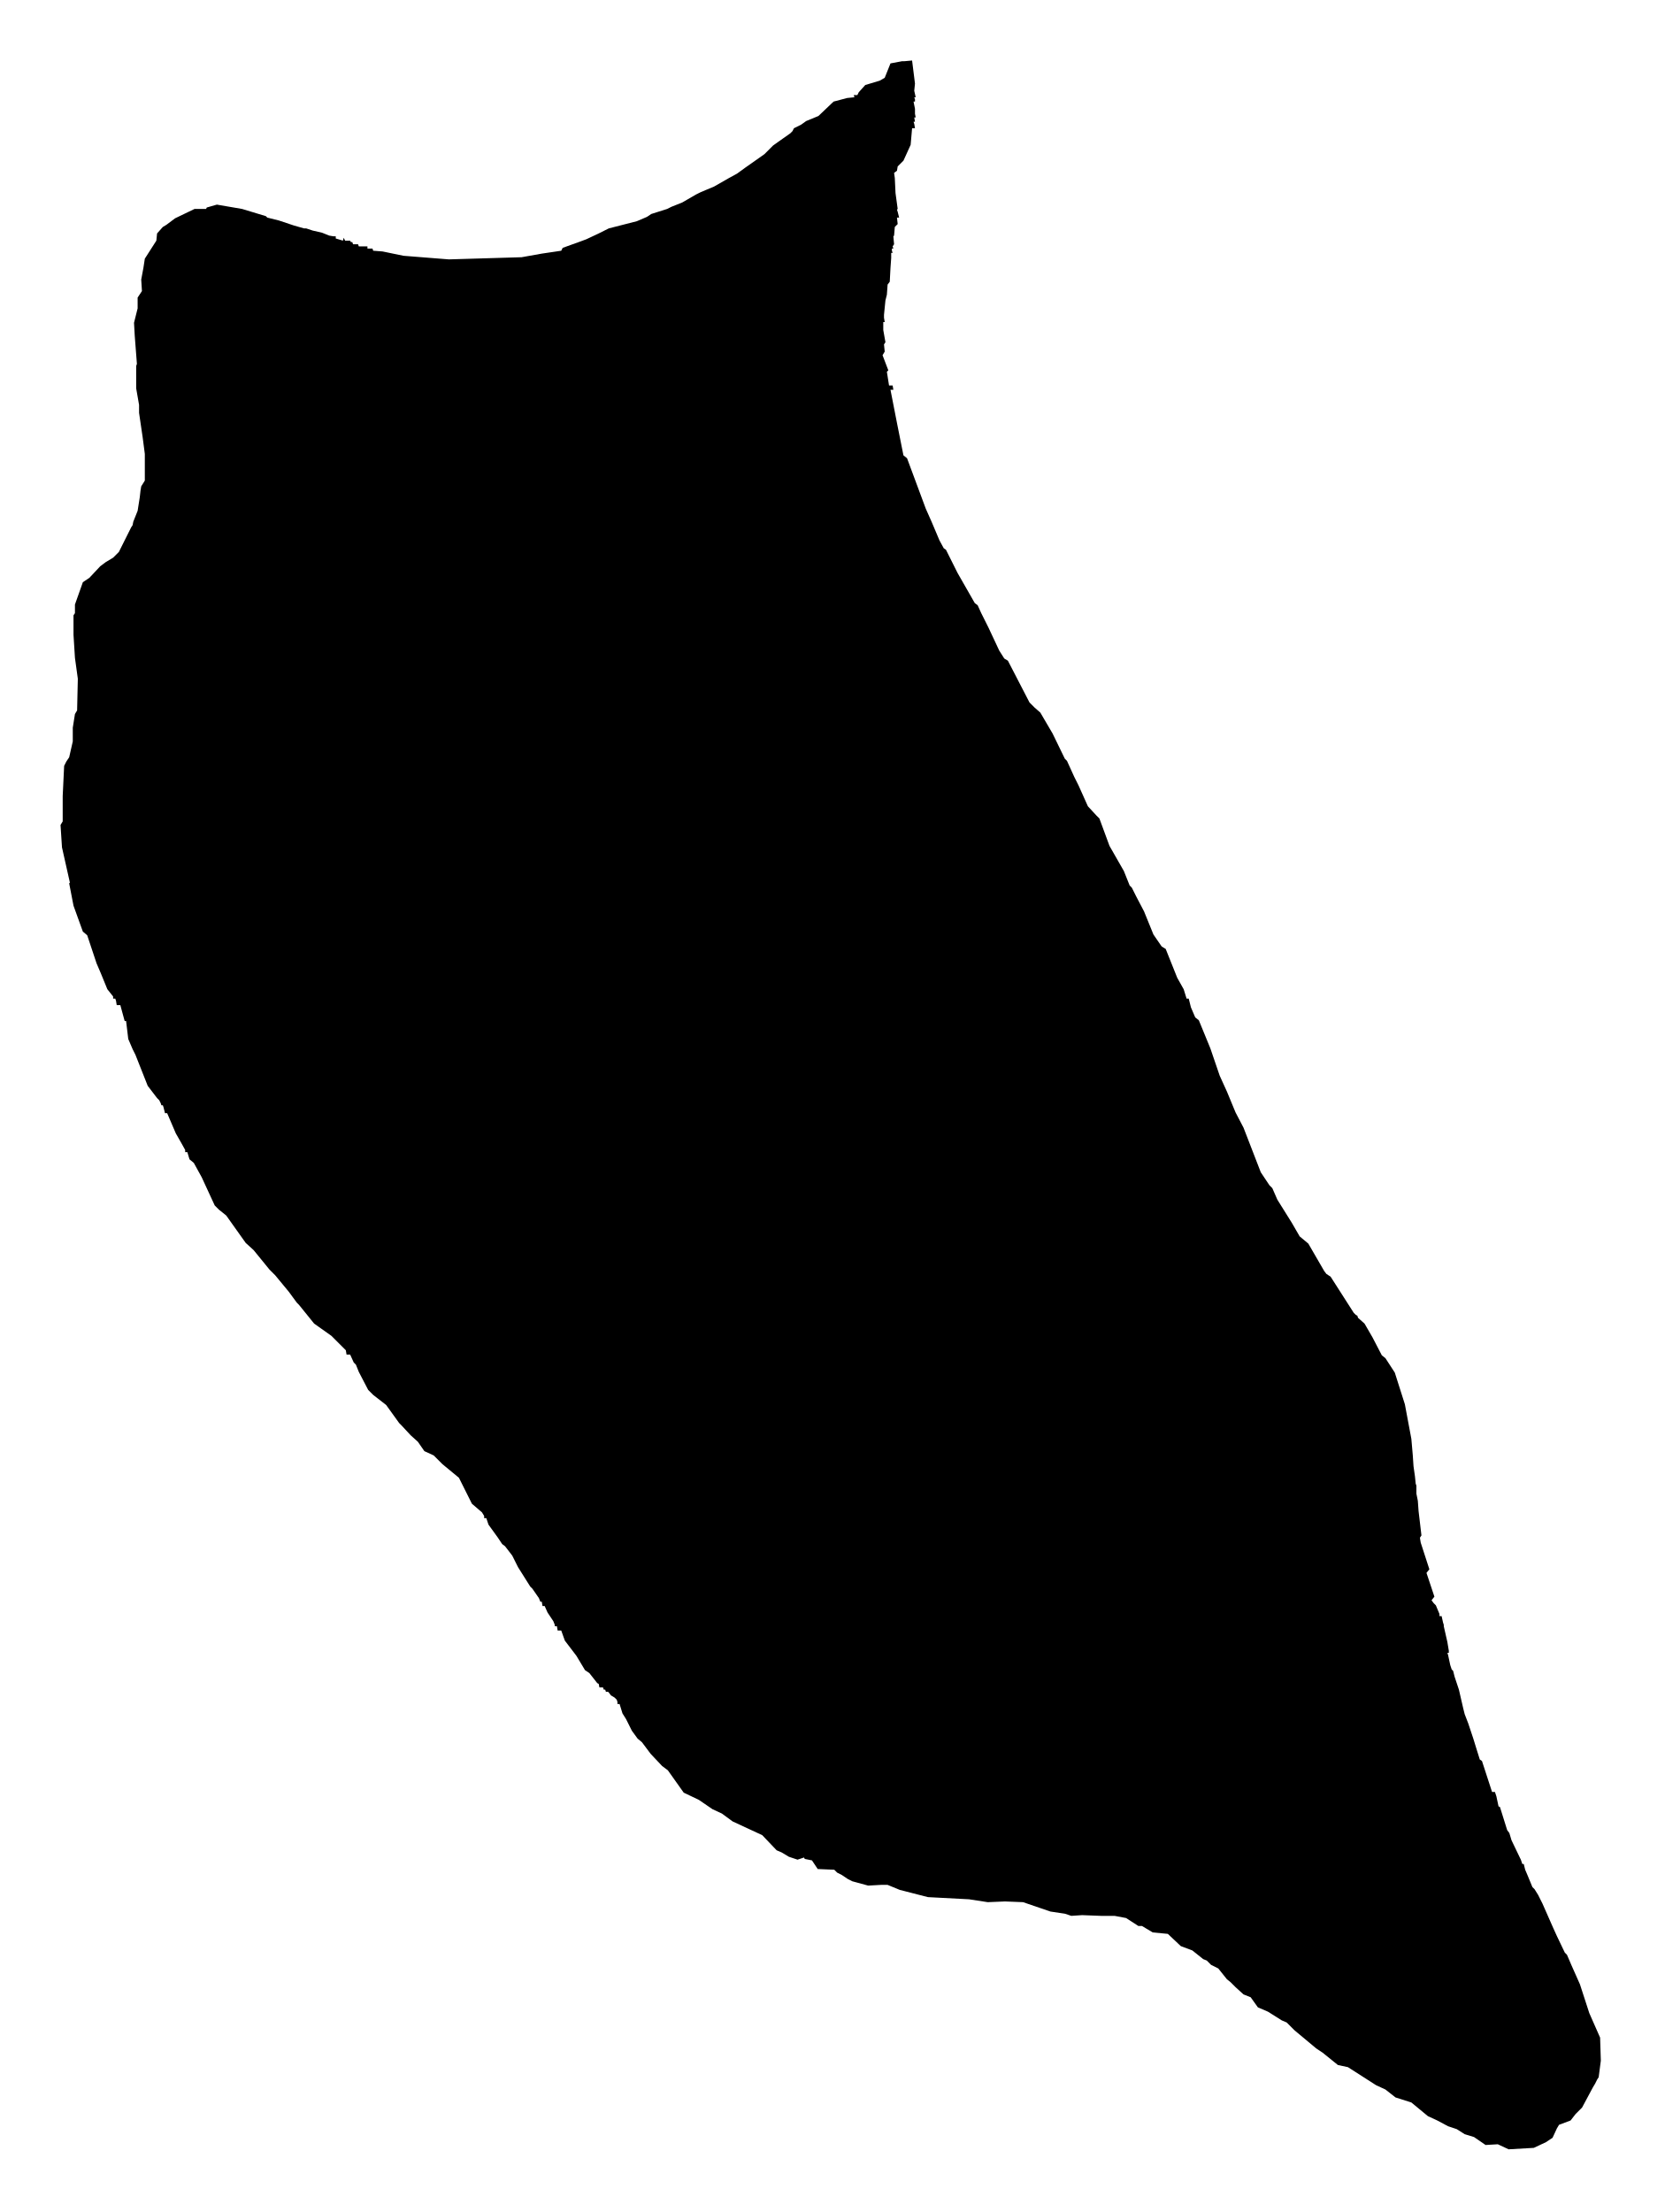
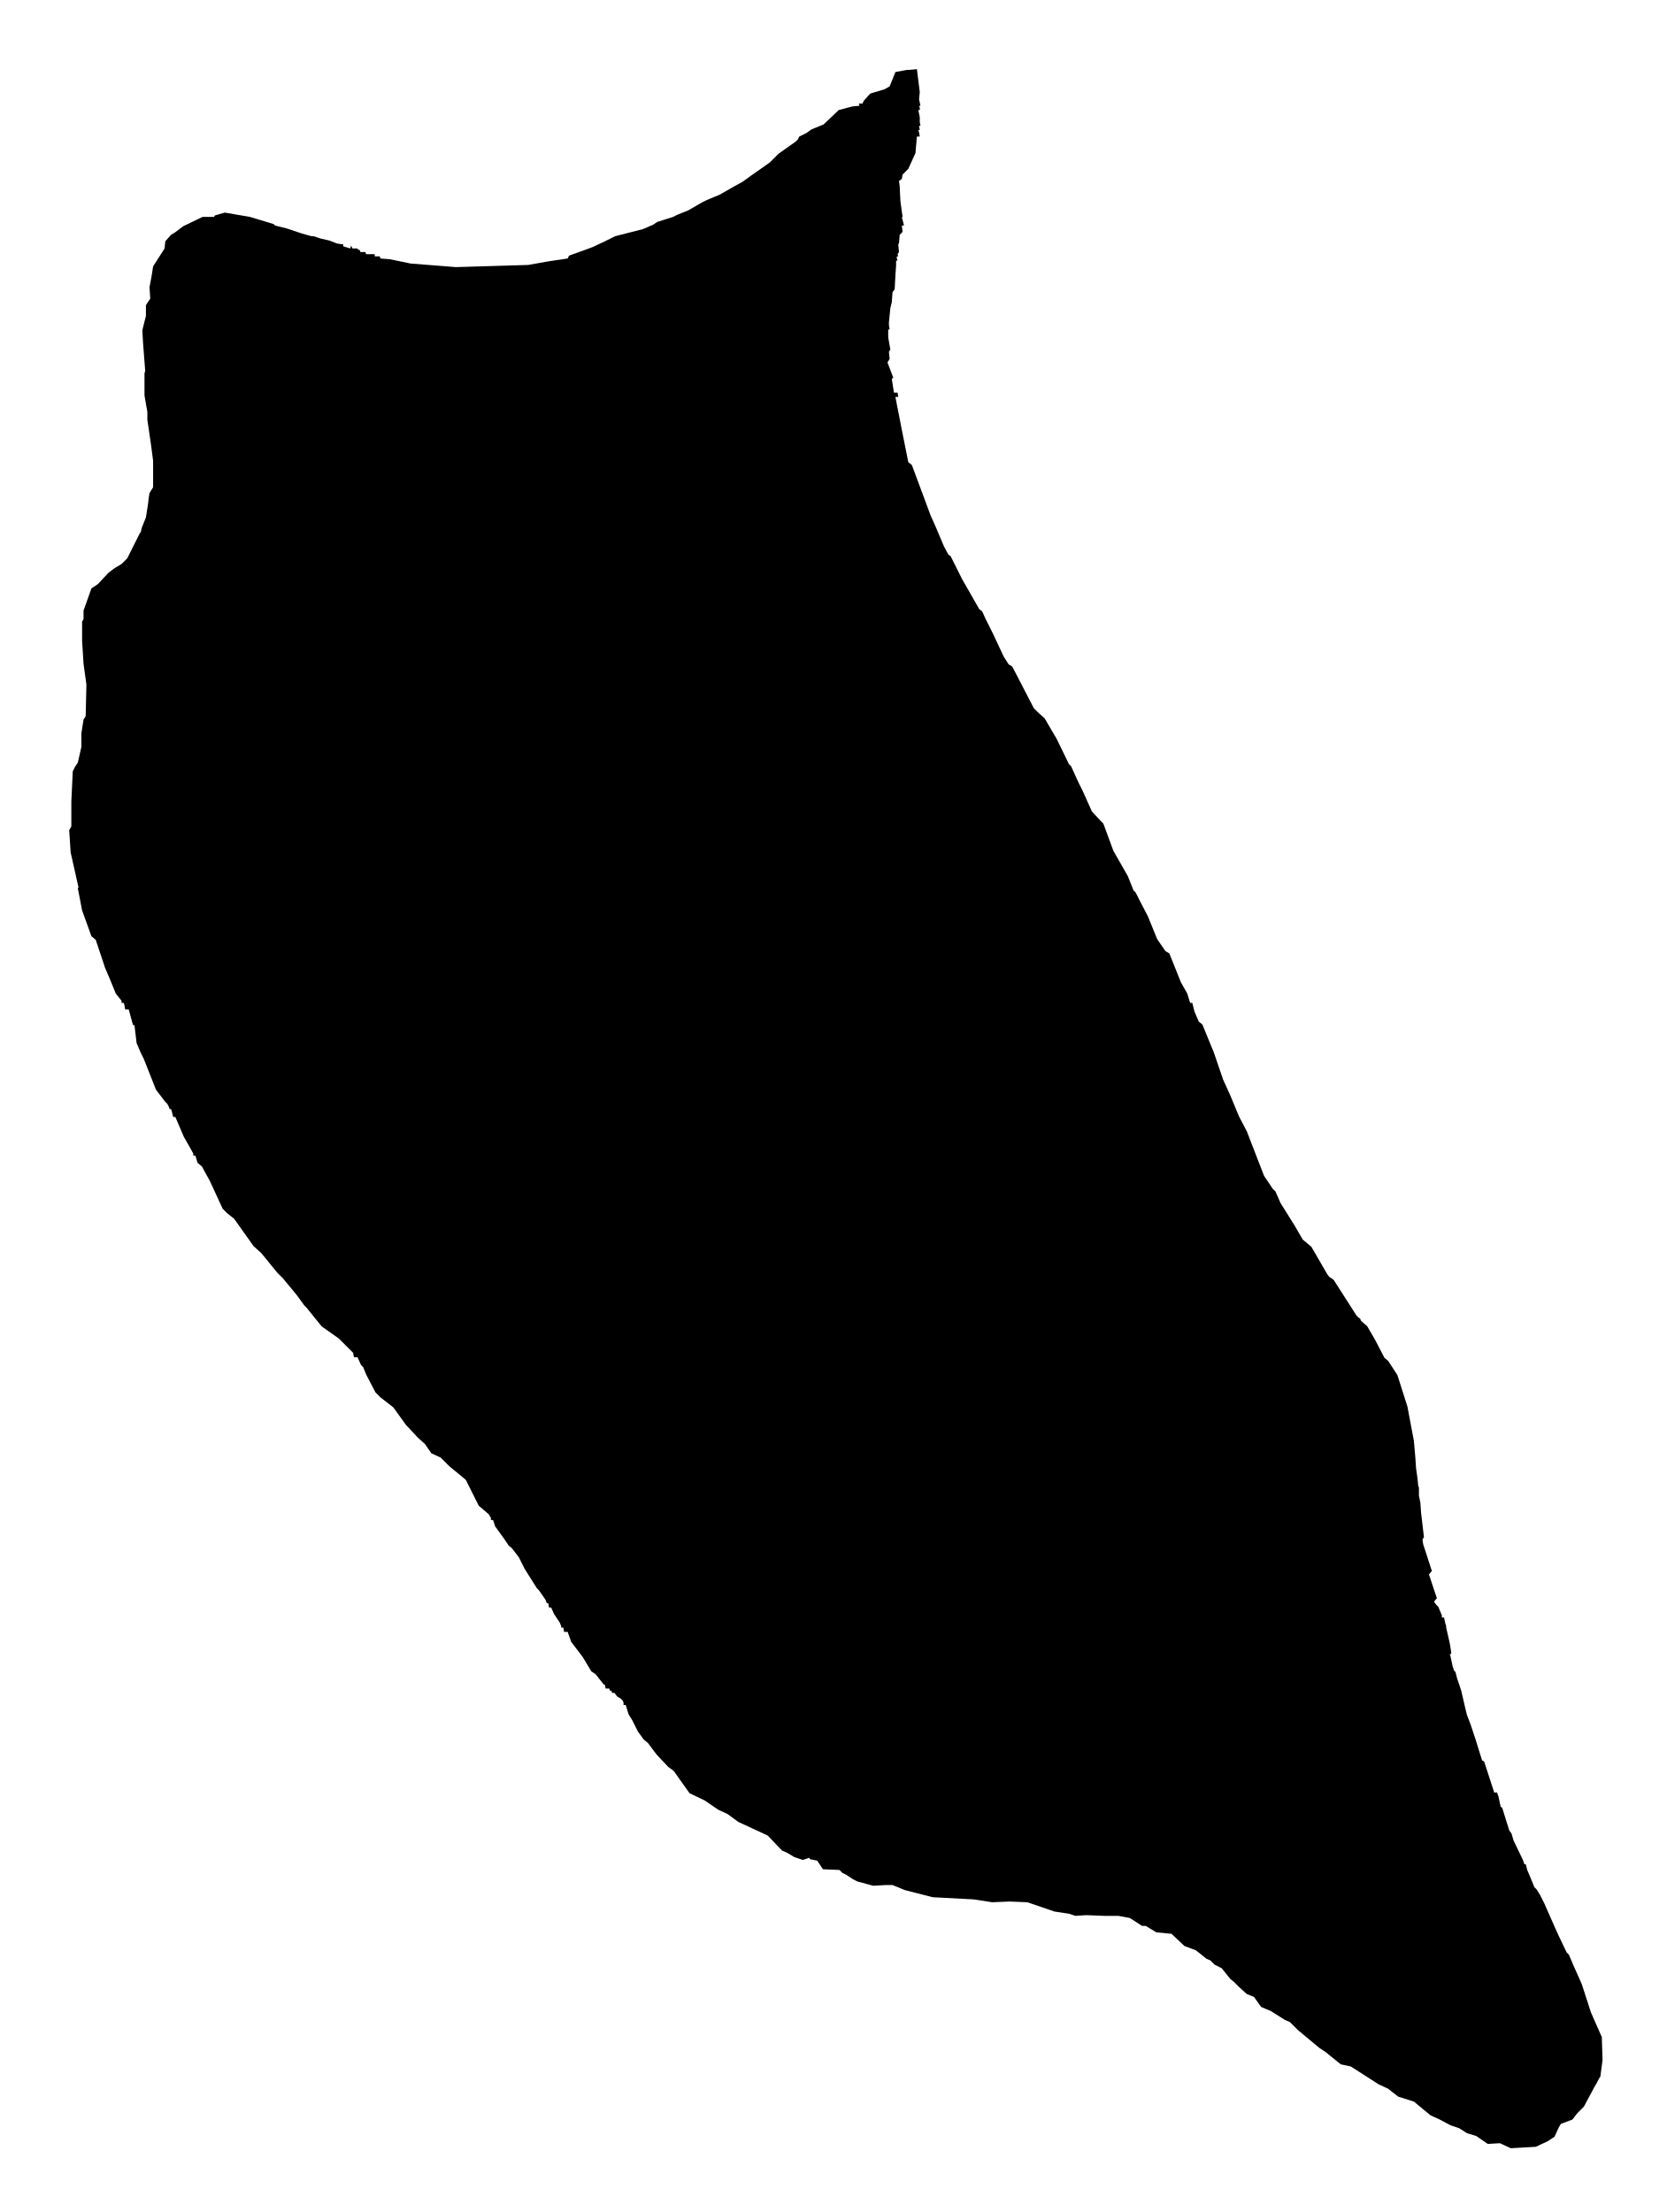
- <svg xmlns="http://www.w3.org/2000/svg" viewBox="1596.85 3226.26 2.31 3.07">
-   <path d="M1598.116,3226.344L1598.12,3226.376L1598.119,3226.386L1598.121,3226.395L1598.119,3226.395L1598.12,3226.398L1598.12,3226.401L1598.118,3226.401L1598.12,3226.411L1598.12,3226.418L1598.121,3226.423L1598.119,3226.423L1598.12,3226.429L1598.118,3226.429L1598.119,3226.432L1598.12,3226.438L1598.116,3226.438L1598.114,3226.461L1598.104,3226.483L1598.096,3226.491L1598.095,3226.497L1598.091,3226.5L1598.092,3226.507L1598.093,3226.528L1598.096,3226.55L1598.095,3226.551L1598.096,3226.554L1598.098,3226.562L1598.095,3226.562L1598.096,3226.571L1598.092,3226.575L1598.091,3226.587L1598.09,3226.588L1598.091,3226.599L1598.089,3226.602L1598.09,3226.605L1598.088,3226.605L1598.088,3226.608L1598.089,3226.611L1598.087,3226.611L1598.087,3226.618L1598.086,3226.632L1598.085,3226.651L1598.082,3226.655L1598.081,3226.669L1598.079,3226.677L1598.077,3226.697L1598.077,3226.701L1598.078,3226.707L1598.076,3226.707L1598.076,3226.718L1598.079,3226.735L1598.077,3226.738L1598.078,3226.748L1598.075,3226.753L1598.083,3226.774L1598.081,3226.776L1598.084,3226.795L1598.089,3226.795L1598.09,3226.801L1598.086,3226.801L1598.095,3226.847L1598.104,3226.892L1598.109,3226.896L1598.135,3226.966L1598.143,3226.984L1598.154,3227.01L1598.16,3227.021L1598.163,3227.023L1598.179,3227.055L1598.203,3227.097L1598.207,3227.1L1598.212,3227.111L1598.222,3227.131L1598.237,3227.163L1598.244,3227.174L1598.249,3227.177L1598.279,3227.235L1598.286,3227.242L1598.294,3227.249L1598.311,3227.278L1598.328,3227.313L1598.331,3227.316L1598.341,3227.338L1598.347,3227.35L1598.36,3227.379L1598.372,3227.392L1598.376,3227.396L1598.39,3227.434L1598.41,3227.469L1598.418,3227.489L1598.421,3227.492L1598.427,3227.504L1598.438,3227.525L1598.451,3227.557L1598.462,3227.573L1598.463,3227.574L1598.468,3227.577L1598.484,3227.617L1598.493,3227.633L1598.497,3227.646L1598.5,3227.646L1598.503,3227.658L1598.509,3227.672L1598.514,3227.676L1598.53,3227.715L1598.543,3227.753L1598.553,3227.775L1598.565,3227.804L1598.576,3227.825L1598.6,3227.887L1598.612,3227.905L1598.616,3227.909L1598.623,3227.925L1598.643,3227.957L1598.654,3227.976L1598.666,3227.986L1598.688,3228.024L1598.691,3228.028L1598.697,3228.032L1598.729,3228.082L1598.732,3228.085L1598.734,3228.086L1598.735,3228.089L1598.744,3228.097L1598.755,3228.116L1598.768,3228.141L1598.773,3228.145L1598.786,3228.165L1598.8,3228.209L1598.809,3228.257L1598.811,3228.28L1598.812,3228.295L1598.814,3228.309L1598.815,3228.319L1598.816,3228.322L1598.816,3228.333L1598.818,3228.343L1598.819,3228.357L1598.823,3228.391L1598.821,3228.394L1598.821,3228.395L1598.822,3228.401L1598.834,3228.438L1598.83,3228.443L1598.841,3228.476L1598.837,3228.481L1598.84,3228.485L1598.843,3228.488L1598.848,3228.5L1598.848,3228.503L1598.851,3228.503L1598.853,3228.512L1598.854,3228.515L1598.854,3228.517L1598.859,3228.539L1598.861,3228.551L1598.861,3228.554L1598.859,3228.554L1598.86,3228.557L1598.863,3228.571L1598.865,3228.577L1598.867,3228.579L1598.869,3228.587L1598.875,3228.605L1598.881,3228.631L1598.883,3228.639L1598.888,3228.652L1598.895,3228.673L1598.899,3228.686L1598.904,3228.702L1598.907,3228.704L1598.921,3228.747L1598.925,3228.747L1598.927,3228.753L1598.93,3228.767L1598.932,3228.768L1598.942,3228.8L1598.945,3228.804L1598.948,3228.814L1598.96,3228.839L1598.961,3228.841L1598.963,3228.847L1598.965,3228.847L1598.967,3228.855L1598.97,3228.862L1598.977,3228.879L1598.98,3228.882L1598.985,3228.89L1598.991,3228.902L1599.006,3228.936L1599.011,3228.947L1599.022,3228.97L1599.025,3228.973L1599.031,3228.987L1599.043,3229.014L1599.056,3229.054L1599.071,3229.088L1599.072,3229.12L1599.069,3229.143L1599.067,3229.146L1599.064,3229.152L1599.061,3229.157L1599.046,3229.185L1599.037,3229.194L1599.03,3229.203L1599.014,3229.209L1599.011,3229.214L1599.005,3229.227L1598.996,3229.233L1598.979,3229.241L1598.944,3229.243L1598.929,3229.236L1598.912,3229.237L1598.896,3229.226L1598.883,3229.222L1598.872,3229.215L1598.86,3229.211L1598.845,3229.203L1598.832,3229.197L1598.809,3229.178L1598.787,3229.171L1598.773,3229.16L1598.76,3229.154L1598.721,3229.129L1598.707,3229.126L1598.686,3229.109L1598.677,3229.103L1598.671,3229.098L1598.647,3229.078L1598.636,3229.067L1598.629,3229.064L1598.61,3229.052L1598.596,3229.046L1598.586,3229.032L1598.576,3229.028L1598.565,3229.018L1598.558,3229.011L1598.553,3229.007L1598.541,3228.992L1598.531,3228.987L1598.525,3228.981L1598.52,3228.979L1598.505,3228.967L1598.489,3228.961L1598.471,3228.944L1598.45,3228.942L1598.435,3228.933L1598.43,3228.933L1598.413,3228.922L1598.397,3228.919L1598.378,3228.919L1598.352,3228.918L1598.337,3228.919L1598.328,3228.916L1598.308,3228.913L1598.27,3228.9L1598.245,3228.899L1598.221,3228.9L1598.195,3228.896L1598.138,3228.893L1598.099,3228.883L1598.082,3228.876L1598.073,3228.876L1598.055,3228.877L1598.033,3228.871L1598.027,3228.868L1598.018,3228.862L1598.012,3228.859L1598.008,3228.855L1597.985,3228.854L1597.977,3228.842L1597.967,3228.84L1597.966,3228.838L1597.957,3228.841L1597.945,3228.837L1597.935,3228.831L1597.928,3228.828L1597.908,3228.807L1597.867,3228.788L1597.852,3228.777L1597.839,3228.771L1597.82,3228.758L1597.799,3228.748L1597.777,3228.717L1597.769,3228.711L1597.753,3228.694L1597.741,3228.678L1597.735,3228.673L1597.727,3228.662L1597.719,3228.646L1597.714,3228.638L1597.71,3228.625L1597.707,3228.625L1597.707,3228.622L1597.706,3228.619L1597.703,3228.616L1597.698,3228.613L1597.695,3228.609L1597.694,3228.608L1597.691,3228.608L1597.69,3228.605L1597.688,3228.605L1597.687,3228.602L1597.685,3228.602L1597.682,3228.602L1597.681,3228.597L1597.679,3228.596L1597.668,3228.582L1597.662,3228.578L1597.65,3228.558L1597.634,3228.537L1597.629,3228.523L1597.624,3228.523L1597.623,3228.517L1597.62,3228.517L1597.62,3228.515L1597.618,3228.51L1597.61,3228.498L1597.606,3228.489L1597.603,3228.489L1597.602,3228.483L1597.6,3228.483L1597.598,3228.478L1597.589,3228.465L1597.586,3228.462L1597.569,3228.435L1597.561,3228.419L1597.551,3228.406L1597.547,3228.403L1597.541,3228.394L1597.528,3228.376L1597.525,3228.367L1597.522,3228.367L1597.522,3228.364L1597.519,3228.359L1597.505,3228.347L1597.487,3228.311L1597.464,3228.292L1597.452,3228.28L1597.439,3228.274L1597.43,3228.261L1597.42,3228.252L1597.407,3228.238L1597.404,3228.235L1597.386,3228.21L1597.368,3228.196L1597.361,3228.189L1597.348,3228.164L1597.344,3228.154L1597.341,3228.151L1597.336,3228.14L1597.331,3228.14L1597.33,3228.134L1597.315,3228.119L1597.31,3228.114L1597.286,3228.097L1597.265,3228.071L1597.262,3228.068L1597.251,3228.053L1597.232,3228.03L1597.224,3228.022L1597.202,3227.995L1597.191,3227.985L1597.164,3227.947L1597.154,3227.939L1597.148,3227.933L1597.13,3227.894L1597.119,3227.874L1597.113,3227.869L1597.11,3227.859L1597.107,3227.859L1597.107,3227.856L1597.102,3227.847L1597.094,3227.833L1597.082,3227.805L1597.079,3227.805L1597.077,3227.797L1597.076,3227.794L1597.074,3227.794L1597.073,3227.791L1597.071,3227.787L1597.068,3227.784L1597.055,3227.767L1597.038,3227.724L1597.034,3227.716L1597.028,3227.702L1597.025,3227.677L1597.023,3227.677L1597.017,3227.655L1597.014,3227.655L1597.012,3227.655L1597.011,3227.649L1597.01,3227.646L1597.007,3227.646L1597.007,3227.643L1596.999,3227.633L1596.99,3227.611L1596.984,3227.597L1596.971,3227.558L1596.965,3227.553L1596.952,3227.517L1596.946,3227.486L1596.947,3227.485L1596.936,3227.436L1596.934,3227.405L1596.937,3227.4L1596.937,3227.387L1596.937,3227.365L1596.939,3227.323L1596.942,3227.317L1596.946,3227.311L1596.951,3227.289L1596.951,3227.27L1596.954,3227.251L1596.957,3227.246L1596.958,3227.202L1596.954,3227.173L1596.952,3227.141L1596.952,3227.127L1596.952,3227.114L1596.954,3227.111L1596.954,3227.099L1596.965,3227.068L1596.974,3227.062L1596.989,3227.046L1596.993,3227.043L1596.997,3227.04L1597.007,3227.034L1597.015,3227.026L1597.032,3226.992L1597.034,3226.989L1597.035,3226.984L1597.041,3226.969L1597.044,3226.95L1597.045,3226.941L1597.046,3226.935L1597.051,3226.927L1597.051,3226.913L1597.051,3226.89L1597.048,3226.867L1597.043,3226.833L1597.043,3226.822L1597.039,3226.799L1597.039,3226.78L1597.039,3226.768L1597.04,3226.765L1597.038,3226.739L1597.037,3226.726L1597.036,3226.708L1597.041,3226.688L1597.041,3226.673L1597.047,3226.664L1597.046,3226.648L1597.049,3226.632L1597.051,3226.619L1597.067,3226.594L1597.068,3226.584L1597.076,3226.575L1597.081,3226.572L1597.093,3226.563L1597.12,3226.55L1597.136,3226.55L1597.137,3226.548L1597.151,3226.544L1597.186,3226.55L1597.219,3226.56L1597.221,3226.562L1597.237,3226.566L1597.258,3226.573L1597.272,3226.577L1597.275,3226.577L1597.284,3226.58L1597.297,3226.583L1597.307,3226.587L1597.313,3226.588L1597.316,3226.588L1597.316,3226.591L1597.326,3226.594L1597.327,3226.59L1597.329,3226.594L1597.331,3226.594L1597.336,3226.594L1597.337,3226.596L1597.339,3226.596L1597.34,3226.599L1597.342,3226.599L1597.347,3226.599L1597.348,3226.602L1597.355,3226.602L1597.36,3226.602L1597.36,3226.605L1597.365,3226.605L1597.367,3226.605L1597.368,3226.608L1597.381,3226.609L1597.41,3226.615L1597.473,3226.62L1597.574,3226.617L1597.602,3226.612L1597.629,3226.608L1597.631,3226.604L1597.656,3226.595L1597.664,3226.592L1597.681,3226.584L1597.695,3226.577L1597.734,3226.567L1597.748,3226.561L1597.754,3226.557L1597.776,3226.55L1597.782,3226.547L1597.797,3226.541L1597.816,3226.53L1597.822,3226.527L1597.829,3226.524L1597.841,3226.519L1597.862,3226.507L1597.873,3226.501L1597.884,3226.493L1597.911,3226.474L1597.923,3226.462L1597.93,3226.457L1597.947,3226.445L1597.95,3226.442L1597.952,3226.438L1597.962,3226.433L1597.969,3226.428L1597.986,3226.421L1598.007,3226.401L1598.026,3226.396L1598.036,3226.395L1598.035,3226.392L1598.04,3226.392L1598.042,3226.388L1598.051,3226.378L1598.071,3226.372L1598.078,3226.368L1598.086,3226.348L1598.102,3226.345L1598.105,3226.345Z" fill="#000000" />
+ <svg xmlns="http://www.w3.org/2000/svg" viewBox="0 0 753.40 1000.00">
+   <g transform="translate(30.00 30.00) scale(324.2162) translate(-1596.93 -3226.34)">
+     <path d="M1598.116,3226.344L1598.12,3226.376L1598.119,3226.386L1598.121,3226.395L1598.119,3226.395L1598.12,3226.398L1598.12,3226.401L1598.118,3226.401L1598.12,3226.411L1598.12,3226.418L1598.121,3226.423L1598.119,3226.423L1598.12,3226.429L1598.118,3226.429L1598.119,3226.432L1598.12,3226.438L1598.116,3226.438L1598.114,3226.461L1598.104,3226.483L1598.096,3226.491L1598.095,3226.497L1598.091,3226.5L1598.092,3226.507L1598.093,3226.528L1598.096,3226.55L1598.095,3226.551L1598.096,3226.554L1598.098,3226.562L1598.095,3226.562L1598.096,3226.571L1598.092,3226.575L1598.091,3226.587L1598.09,3226.588L1598.091,3226.599L1598.089,3226.602L1598.09,3226.605L1598.088,3226.605L1598.088,3226.608L1598.089,3226.611L1598.087,3226.611L1598.087,3226.618L1598.086,3226.632L1598.085,3226.651L1598.082,3226.655L1598.081,3226.669L1598.079,3226.677L1598.077,3226.697L1598.077,3226.701L1598.078,3226.707L1598.076,3226.707L1598.076,3226.718L1598.079,3226.735L1598.077,3226.738L1598.078,3226.748L1598.075,3226.753L1598.083,3226.774L1598.081,3226.776L1598.084,3226.795L1598.089,3226.795L1598.09,3226.801L1598.086,3226.801L1598.095,3226.847L1598.104,3226.892L1598.109,3226.896L1598.135,3226.966L1598.143,3226.984L1598.154,3227.01L1598.16,3227.021L1598.163,3227.023L1598.179,3227.055L1598.203,3227.097L1598.207,3227.1L1598.212,3227.111L1598.222,3227.131L1598.237,3227.163L1598.244,3227.174L1598.249,3227.177L1598.279,3227.235L1598.286,3227.242L1598.294,3227.249L1598.311,3227.278L1598.328,3227.313L1598.331,3227.316L1598.341,3227.338L1598.347,3227.35L1598.36,3227.379L1598.372,3227.392L1598.376,3227.396L1598.39,3227.434L1598.41,3227.469L1598.418,3227.489L1598.421,3227.492L1598.427,3227.504L1598.438,3227.525L1598.451,3227.557L1598.462,3227.573L1598.463,3227.574L1598.468,3227.577L1598.484,3227.617L1598.493,3227.633L1598.497,3227.646L1598.5,3227.646L1598.503,3227.658L1598.509,3227.672L1598.514,3227.676L1598.53,3227.715L1598.543,3227.753L1598.553,3227.775L1598.565,3227.804L1598.576,3227.825L1598.6,3227.887L1598.612,3227.905L1598.616,3227.909L1598.623,3227.925L1598.643,3227.957L1598.654,3227.976L1598.666,3227.986L1598.688,3228.024L1598.691,3228.028L1598.697,3228.032L1598.729,3228.082L1598.732,3228.085L1598.734,3228.086L1598.735,3228.089L1598.744,3228.097L1598.755,3228.116L1598.768,3228.141L1598.773,3228.145L1598.786,3228.165L1598.8,3228.209L1598.809,3228.257L1598.811,3228.28L1598.812,3228.295L1598.814,3228.309L1598.815,3228.319L1598.816,3228.322L1598.816,3228.333L1598.818,3228.343L1598.819,3228.357L1598.823,3228.391L1598.821,3228.394L1598.821,3228.395L1598.822,3228.401L1598.834,3228.438L1598.83,3228.443L1598.841,3228.476L1598.837,3228.481L1598.84,3228.485L1598.843,3228.488L1598.848,3228.5L1598.848,3228.503L1598.851,3228.503L1598.853,3228.512L1598.854,3228.515L1598.854,3228.517L1598.859,3228.539L1598.861,3228.551L1598.861,3228.554L1598.859,3228.554L1598.86,3228.557L1598.863,3228.571L1598.865,3228.577L1598.867,3228.579L1598.869,3228.587L1598.875,3228.605L1598.881,3228.631L1598.883,3228.639L1598.888,3228.652L1598.895,3228.673L1598.899,3228.686L1598.904,3228.702L1598.907,3228.704L1598.921,3228.747L1598.925,3228.747L1598.927,3228.753L1598.93,3228.767L1598.932,3228.768L1598.942,3228.8L1598.945,3228.804L1598.948,3228.814L1598.96,3228.839L1598.961,3228.841L1598.963,3228.847L1598.965,3228.847L1598.967,3228.855L1598.97,3228.862L1598.977,3228.879L1598.98,3228.882L1598.985,3228.89L1598.991,3228.902L1599.006,3228.936L1599.011,3228.947L1599.022,3228.97L1599.025,3228.973L1599.031,3228.987L1599.043,3229.014L1599.056,3229.054L1599.071,3229.088L1599.072,3229.12L1599.069,3229.143L1599.067,3229.146L1599.064,3229.152L1599.061,3229.157L1599.046,3229.185L1599.037,3229.194L1599.03,3229.203L1599.014,3229.209L1599.011,3229.214L1599.005,3229.227L1598.996,3229.233L1598.979,3229.241L1598.944,3229.243L1598.929,3229.236L1598.912,3229.237L1598.896,3229.226L1598.883,3229.222L1598.872,3229.215L1598.86,3229.211L1598.845,3229.203L1598.832,3229.197L1598.809,3229.178L1598.787,3229.171L1598.773,3229.16L1598.76,3229.154L1598.721,3229.129L1598.707,3229.126L1598.686,3229.109L1598.677,3229.103L1598.671,3229.098L1598.647,3229.078L1598.636,3229.067L1598.629,3229.064L1598.61,3229.052L1598.596,3229.046L1598.586,3229.032L1598.576,3229.028L1598.565,3229.018L1598.558,3229.011L1598.553,3229.007L1598.541,3228.992L1598.531,3228.987L1598.525,3228.981L1598.52,3228.979L1598.505,3228.967L1598.489,3228.961L1598.471,3228.944L1598.45,3228.942L1598.435,3228.933L1598.43,3228.933L1598.413,3228.922L1598.397,3228.919L1598.378,3228.919L1598.352,3228.918L1598.337,3228.919L1598.328,3228.916L1598.308,3228.913L1598.27,3228.9L1598.245,3228.899L1598.221,3228.9L1598.195,3228.896L1598.138,3228.893L1598.099,3228.883L1598.082,3228.876L1598.073,3228.876L1598.055,3228.877L1598.033,3228.871L1598.027,3228.868L1598.018,3228.862L1598.012,3228.859L1598.008,3228.855L1597.985,3228.854L1597.977,3228.842L1597.967,3228.84L1597.966,3228.838L1597.957,3228.841L1597.945,3228.837L1597.935,3228.831L1597.928,3228.828L1597.908,3228.807L1597.867,3228.788L1597.852,3228.777L1597.839,3228.771L1597.82,3228.758L1597.799,3228.748L1597.777,3228.717L1597.769,3228.711L1597.753,3228.694L1597.741,3228.678L1597.735,3228.673L1597.727,3228.662L1597.719,3228.646L1597.714,3228.638L1597.71,3228.625L1597.707,3228.625L1597.707,3228.622L1597.706,3228.619L1597.703,3228.616L1597.698,3228.613L1597.695,3228.609L1597.694,3228.608L1597.691,3228.608L1597.69,3228.605L1597.688,3228.605L1597.687,3228.602L1597.685,3228.602L1597.682,3228.602L1597.681,3228.597L1597.679,3228.596L1597.668,3228.582L1597.662,3228.578L1597.65,3228.558L1597.634,3228.537L1597.629,3228.523L1597.624,3228.523L1597.623,3228.517L1597.62,3228.517L1597.62,3228.515L1597.618,3228.51L1597.61,3228.498L1597.606,3228.489L1597.603,3228.489L1597.602,3228.483L1597.6,3228.483L1597.598,3228.478L1597.589,3228.465L1597.586,3228.462L1597.569,3228.435L1597.561,3228.419L1597.551,3228.406L1597.547,3228.403L1597.541,3228.394L1597.528,3228.376L1597.525,3228.367L1597.522,3228.367L1597.522,3228.364L1597.519,3228.359L1597.505,3228.347L1597.487,3228.311L1597.464,3228.292L1597.452,3228.28L1597.439,3228.274L1597.43,3228.261L1597.42,3228.252L1597.407,3228.238L1597.404,3228.235L1597.386,3228.21L1597.368,3228.196L1597.361,3228.189L1597.348,3228.164L1597.344,3228.154L1597.341,3228.151L1597.336,3228.14L1597.331,3228.14L1597.33,3228.134L1597.315,3228.119L1597.31,3228.114L1597.286,3228.097L1597.265,3228.071L1597.262,3228.068L1597.251,3228.053L1597.232,3228.03L1597.224,3228.022L1597.202,3227.995L1597.191,3227.985L1597.164,3227.947L1597.154,3227.939L1597.148,3227.933L1597.13,3227.894L1597.119,3227.874L1597.113,3227.869L1597.11,3227.859L1597.107,3227.859L1597.107,3227.856L1597.102,3227.847L1597.094,3227.833L1597.082,3227.805L1597.079,3227.805L1597.077,3227.797L1597.076,3227.794L1597.074,3227.794L1597.073,3227.791L1597.071,3227.787L1597.068,3227.784L1597.055,3227.767L1597.038,3227.724L1597.034,3227.716L1597.028,3227.702L1597.025,3227.677L1597.023,3227.677L1597.017,3227.655L1597.014,3227.655L1597.012,3227.655L1597.011,3227.649L1597.01,3227.646L1597.007,3227.646L1597.007,3227.643L1596.999,3227.633L1596.99,3227.611L1596.984,3227.597L1596.971,3227.558L1596.965,3227.553L1596.952,3227.517L1596.946,3227.486L1596.947,3227.485L1596.936,3227.436L1596.934,3227.405L1596.937,3227.4L1596.937,3227.387L1596.937,3227.365L1596.939,3227.323L1596.942,3227.317L1596.946,3227.311L1596.951,3227.289L1596.951,3227.27L1596.954,3227.251L1596.957,3227.246L1596.958,3227.202L1596.954,3227.173L1596.952,3227.141L1596.952,3227.127L1596.952,3227.114L1596.954,3227.111L1596.954,3227.099L1596.965,3227.068L1596.974,3227.062L1596.989,3227.046L1596.993,3227.043L1596.997,3227.04L1597.007,3227.034L1597.015,3227.026L1597.032,3226.992L1597.034,3226.989L1597.035,3226.984L1597.041,3226.969L1597.044,3226.95L1597.045,3226.941L1597.046,3226.935L1597.051,3226.927L1597.051,3226.913L1597.051,3226.89L1597.048,3226.867L1597.043,3226.833L1597.043,3226.822L1597.039,3226.799L1597.039,3226.78L1597.039,3226.768L1597.04,3226.765L1597.038,3226.739L1597.037,3226.726L1597.036,3226.708L1597.041,3226.688L1597.041,3226.673L1597.047,3226.664L1597.046,3226.648L1597.049,3226.632L1597.051,3226.619L1597.067,3226.594L1597.068,3226.584L1597.076,3226.575L1597.081,3226.572L1597.093,3226.563L1597.12,3226.55L1597.136,3226.55L1597.137,3226.548L1597.151,3226.544L1597.186,3226.55L1597.219,3226.56L1597.221,3226.562L1597.237,3226.566L1597.258,3226.573L1597.272,3226.577L1597.275,3226.577L1597.284,3226.58L1597.297,3226.583L1597.307,3226.587L1597.313,3226.588L1597.316,3226.588L1597.316,3226.591L1597.326,3226.594L1597.327,3226.59L1597.329,3226.594L1597.331,3226.594L1597.336,3226.594L1597.337,3226.596L1597.339,3226.596L1597.34,3226.599L1597.342,3226.599L1597.347,3226.599L1597.348,3226.602L1597.355,3226.602L1597.36,3226.602L1597.36,3226.605L1597.365,3226.605L1597.367,3226.605L1597.368,3226.608L1597.381,3226.609L1597.41,3226.615L1597.473,3226.62L1597.574,3226.617L1597.602,3226.612L1597.629,3226.608L1597.631,3226.604L1597.656,3226.595L1597.664,3226.592L1597.681,3226.584L1597.695,3226.577L1597.734,3226.567L1597.748,3226.561L1597.754,3226.557L1597.776,3226.55L1597.782,3226.547L1597.797,3226.541L1597.816,3226.53L1597.822,3226.527L1597.829,3226.524L1597.841,3226.519L1597.862,3226.507L1597.873,3226.501L1597.884,3226.493L1597.911,3226.474L1597.923,3226.462L1597.93,3226.457L1597.947,3226.445L1597.95,3226.442L1597.952,3226.438L1597.962,3226.433L1597.969,3226.428L1597.986,3226.421L1598.007,3226.401L1598.026,3226.396L1598.036,3226.395L1598.035,3226.392L1598.04,3226.392L1598.042,3226.388L1598.051,3226.378L1598.071,3226.372L1598.078,3226.368L1598.086,3226.348L1598.102,3226.345L1598.105,3226.345Z" fill="#000000" />
+   </g>
</svg>
